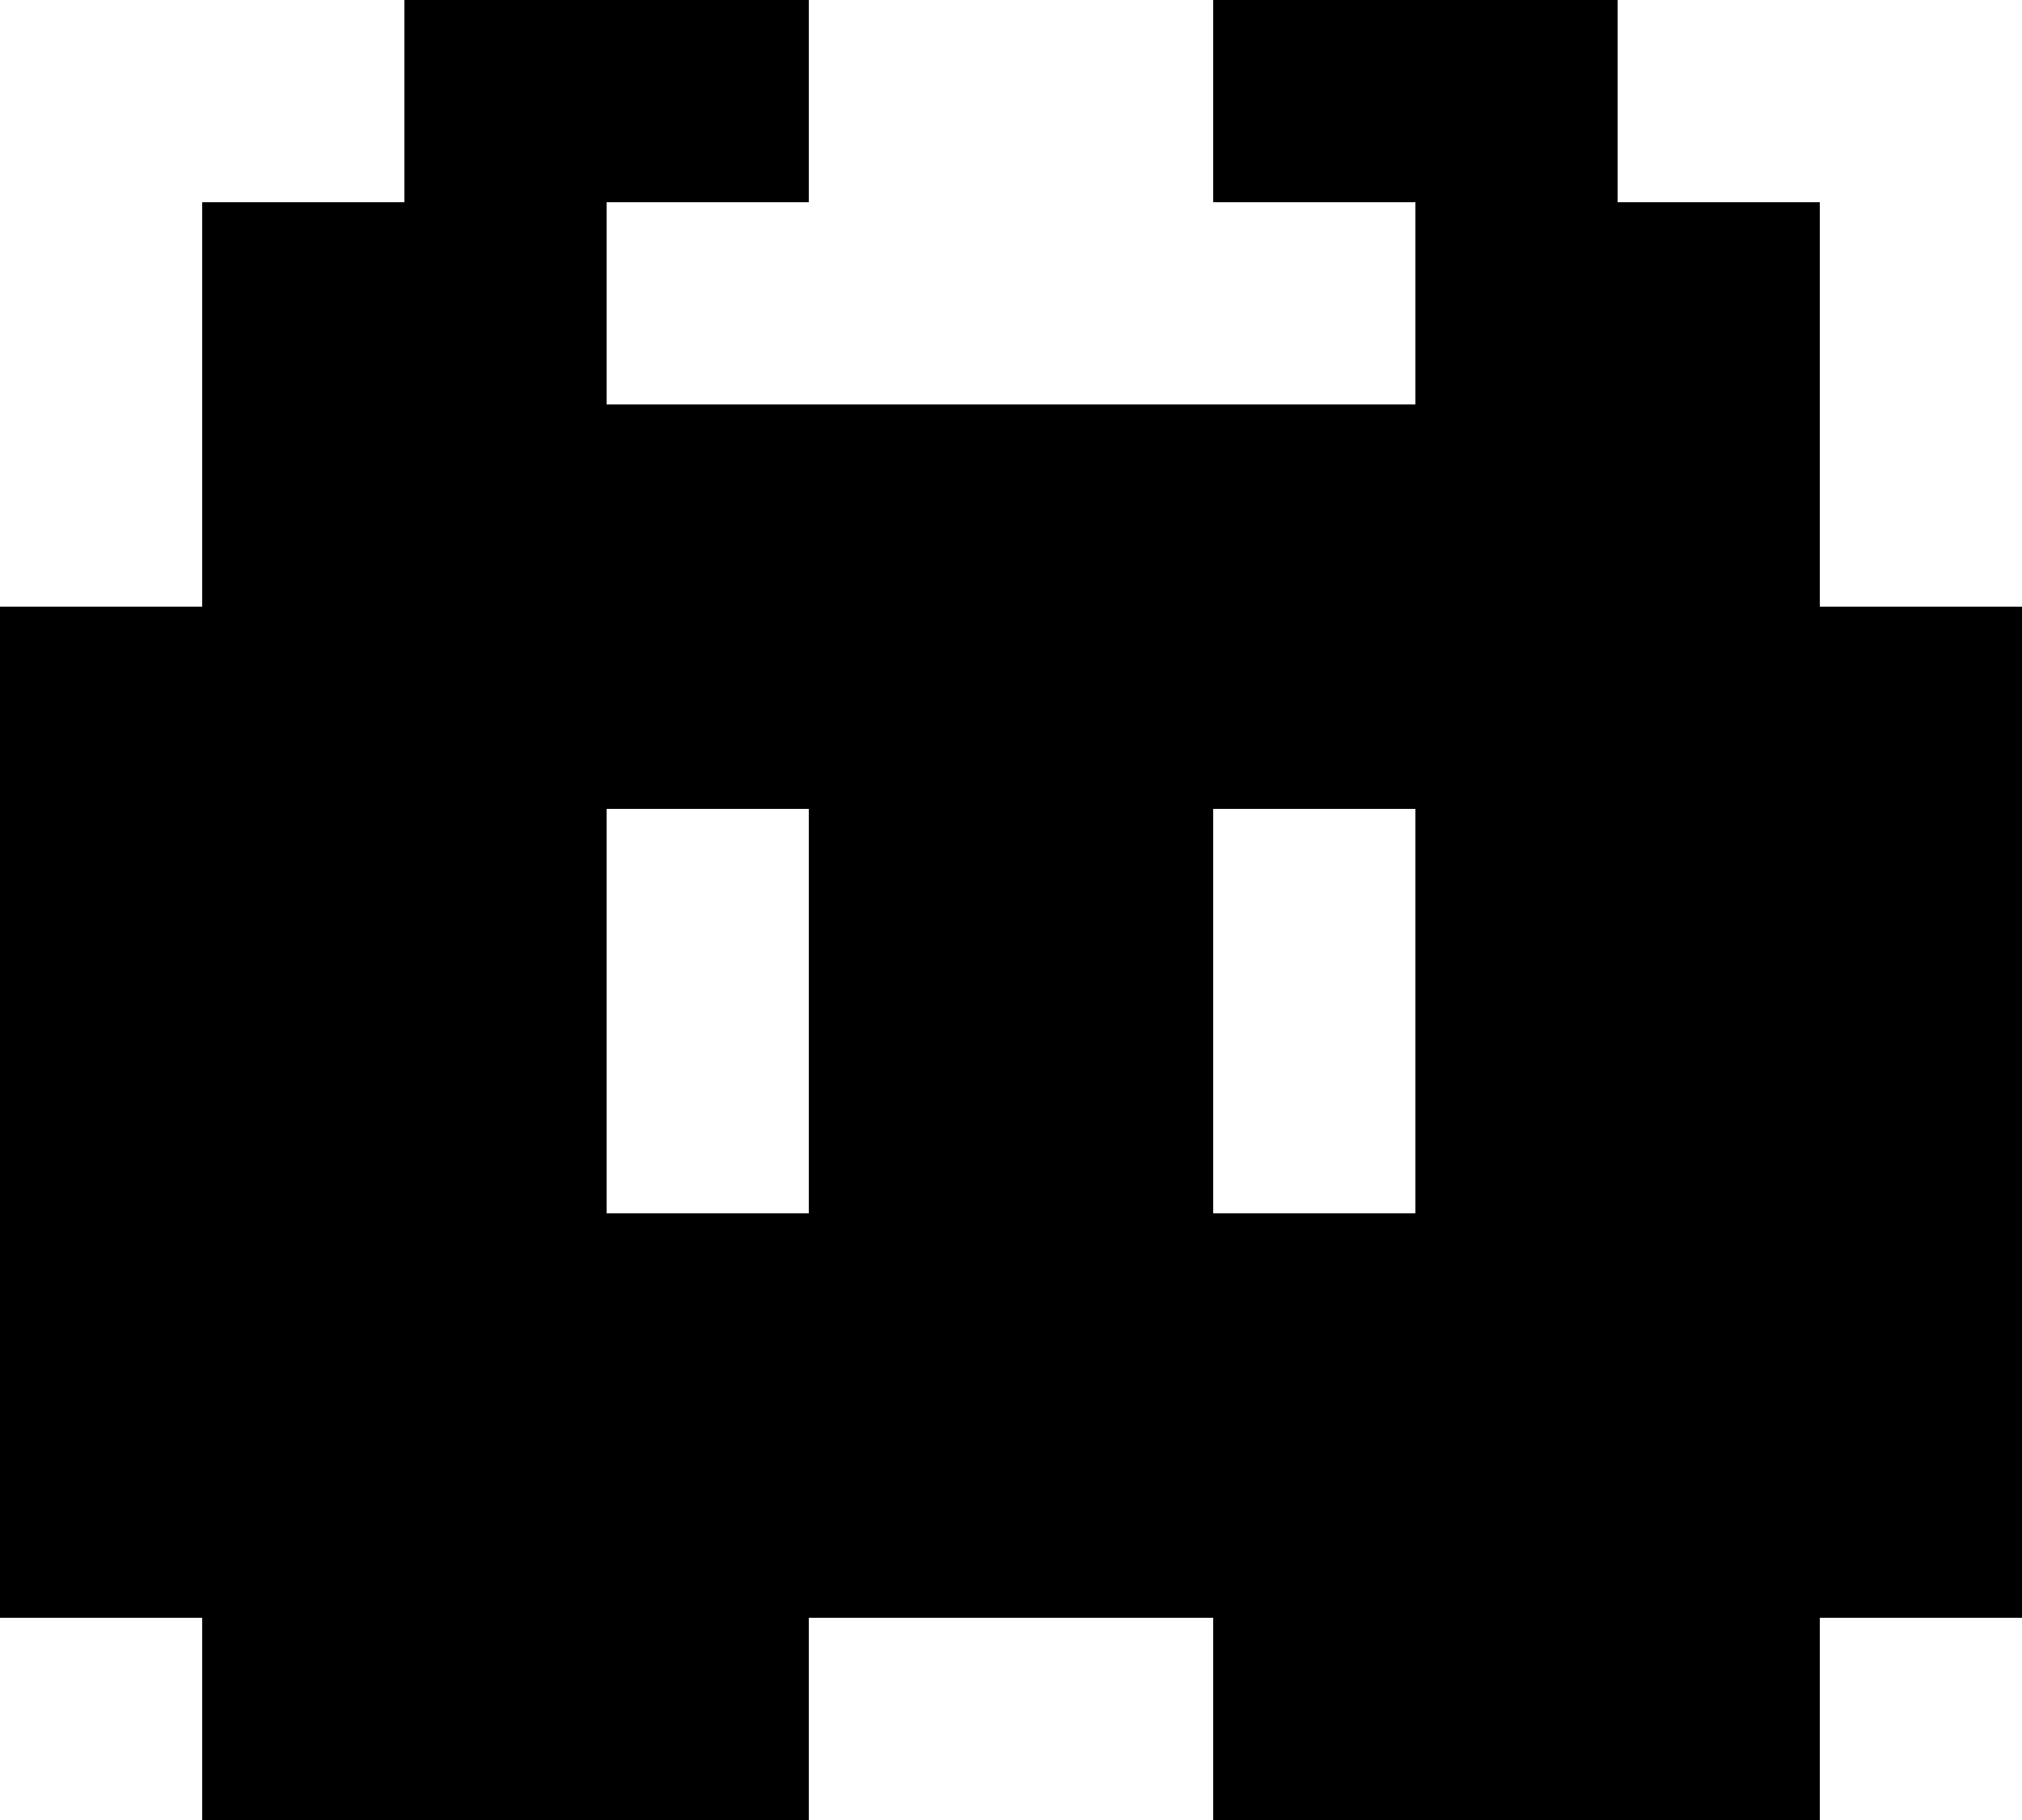
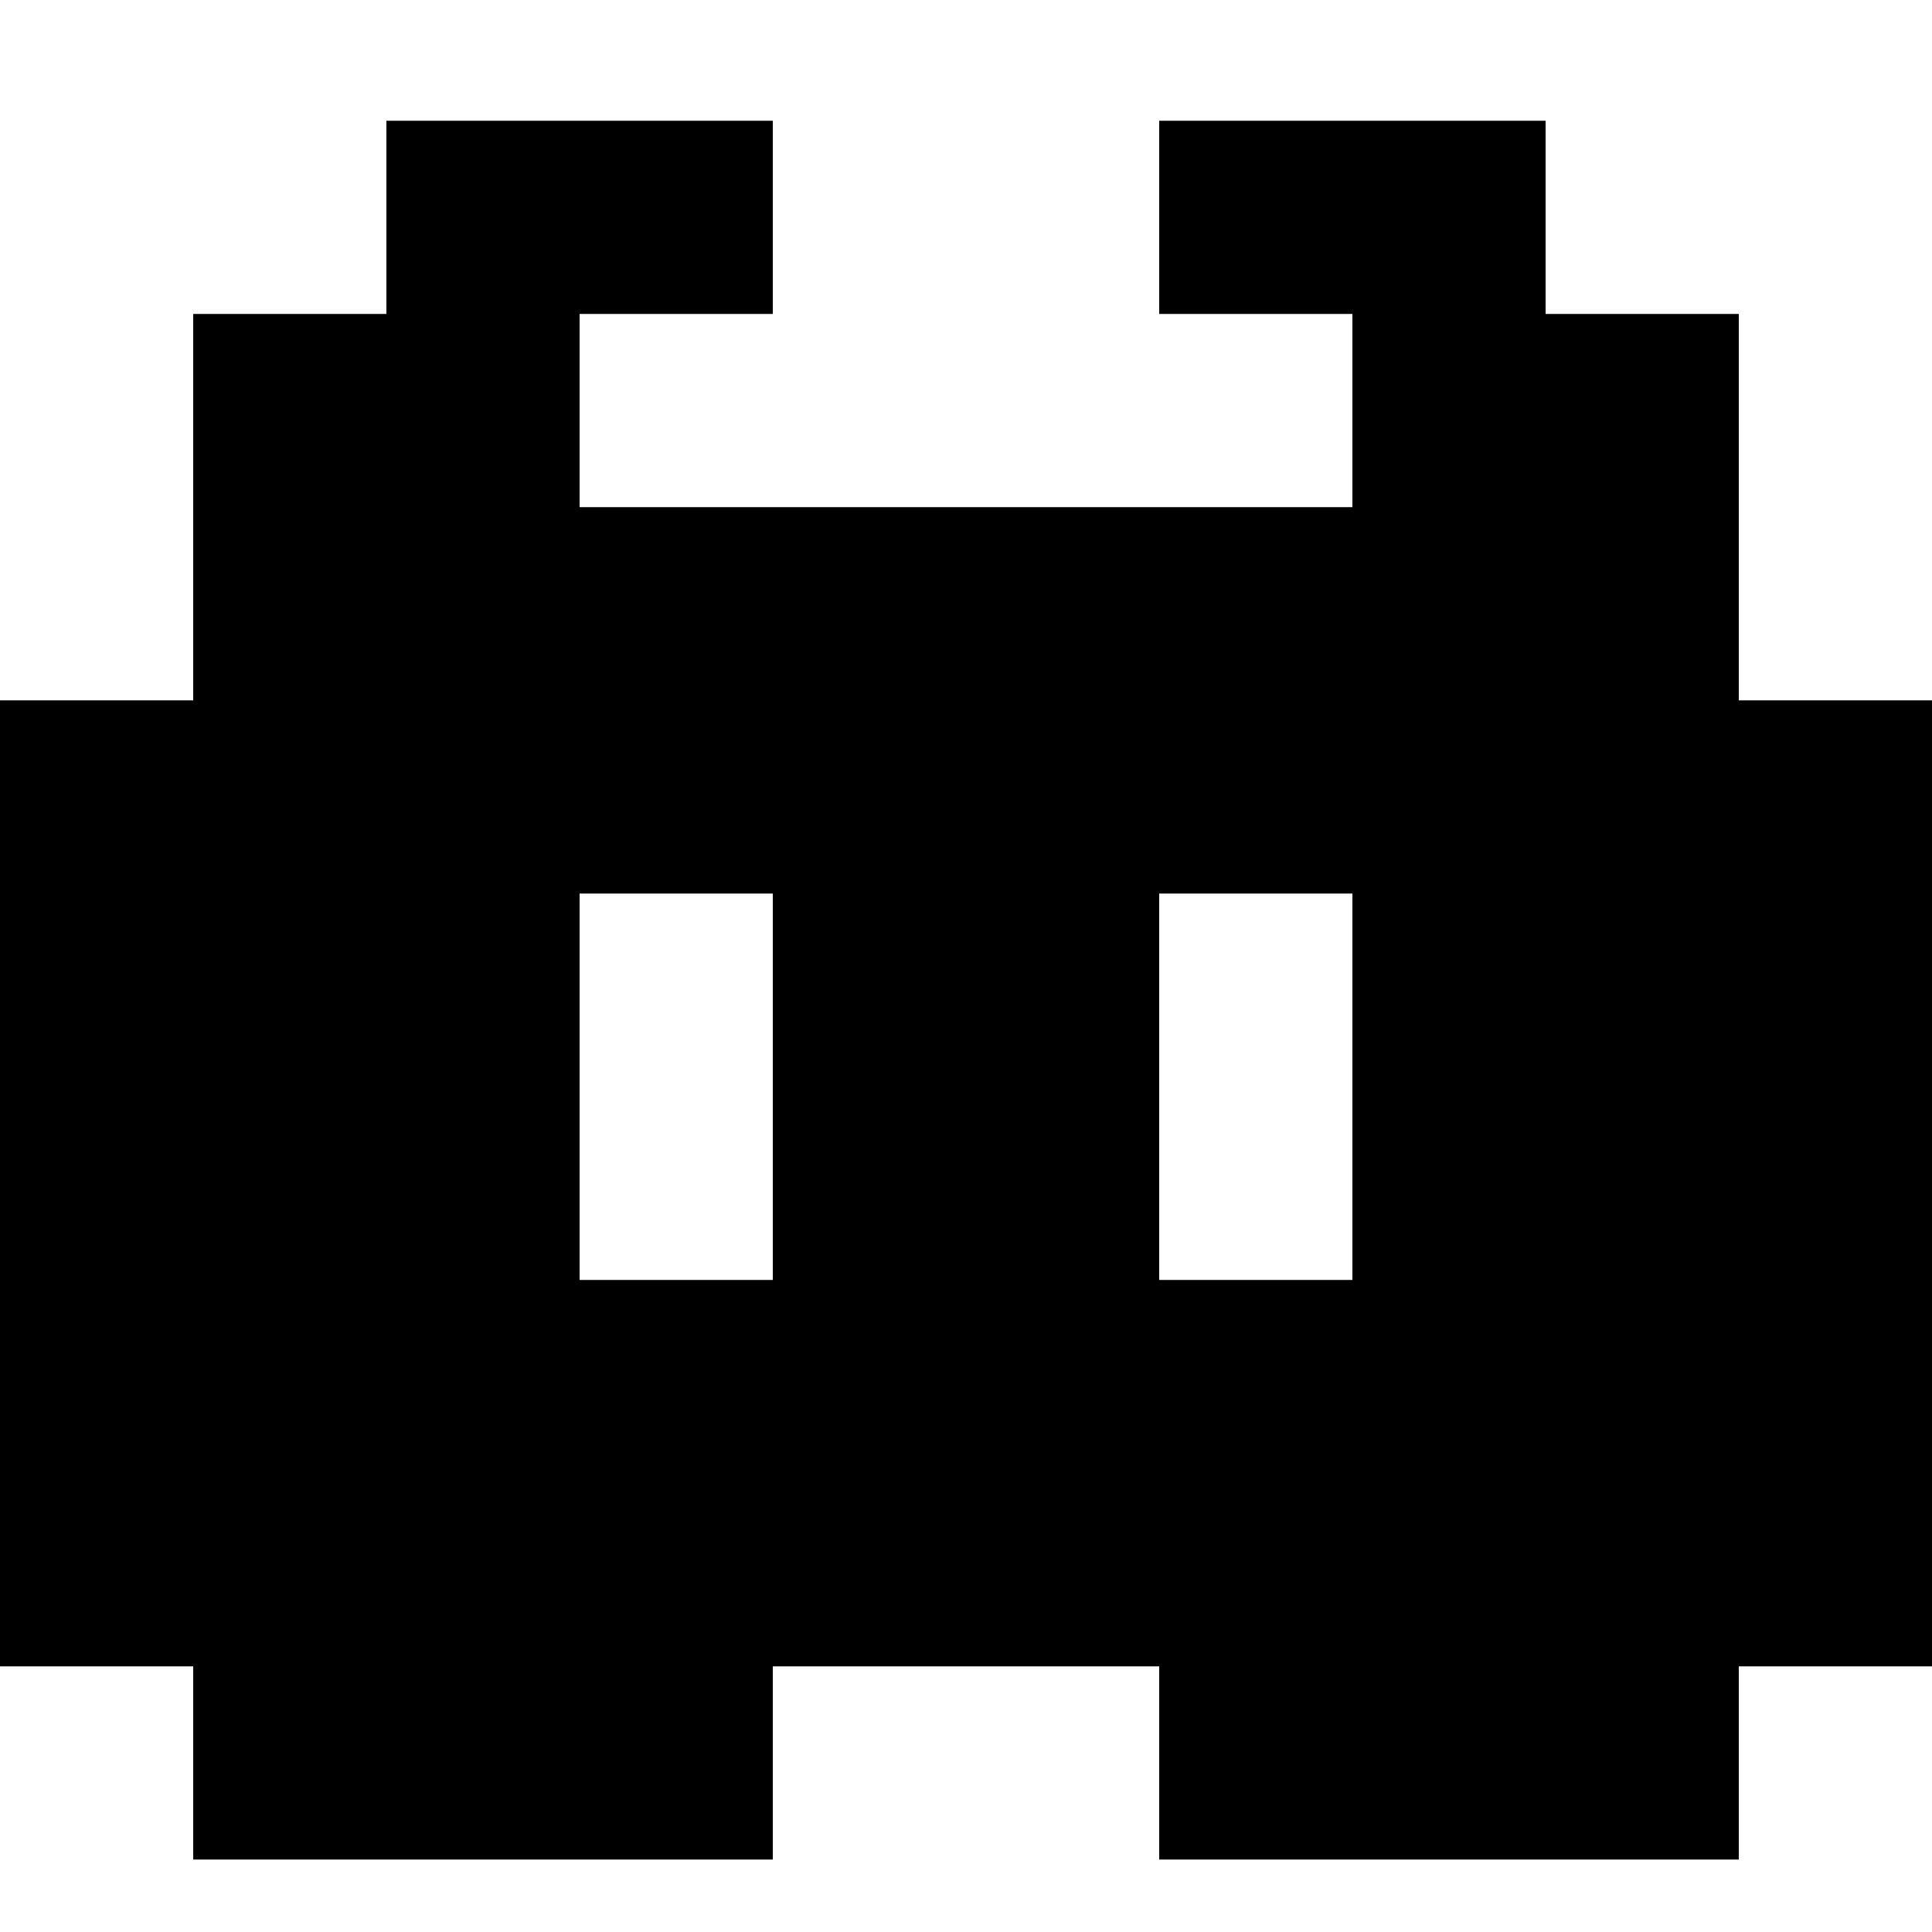
- <svg xmlns="http://www.w3.org/2000/svg" width="20" height="18" viewBox="0 0 20 18" fill="none">
-   <path d="M18 6V2H16V0H12V2H14V4H6V2H8V0H4V2H2V6H0V16H2V18H8V16H12V18H18V16H20V6H18ZM6 12V8H8V12H6ZM14 12H12V8H14V12Z" fill="currentColor" />
+ <svg xmlns="http://www.w3.org/2000/svg" width="16" height="16">
+   <path fill="currentColor" transform="translate(0,1) scale(0.8)" d="M18 6V2H16V0H12V2H14V4H6V2H8V0H4V2H2V6H0V16H2V18H8V16H12V18H18V16H20V6H18ZM6 12V8H8V12H6ZM14 12H12V8H14V12Z" />
</svg>
